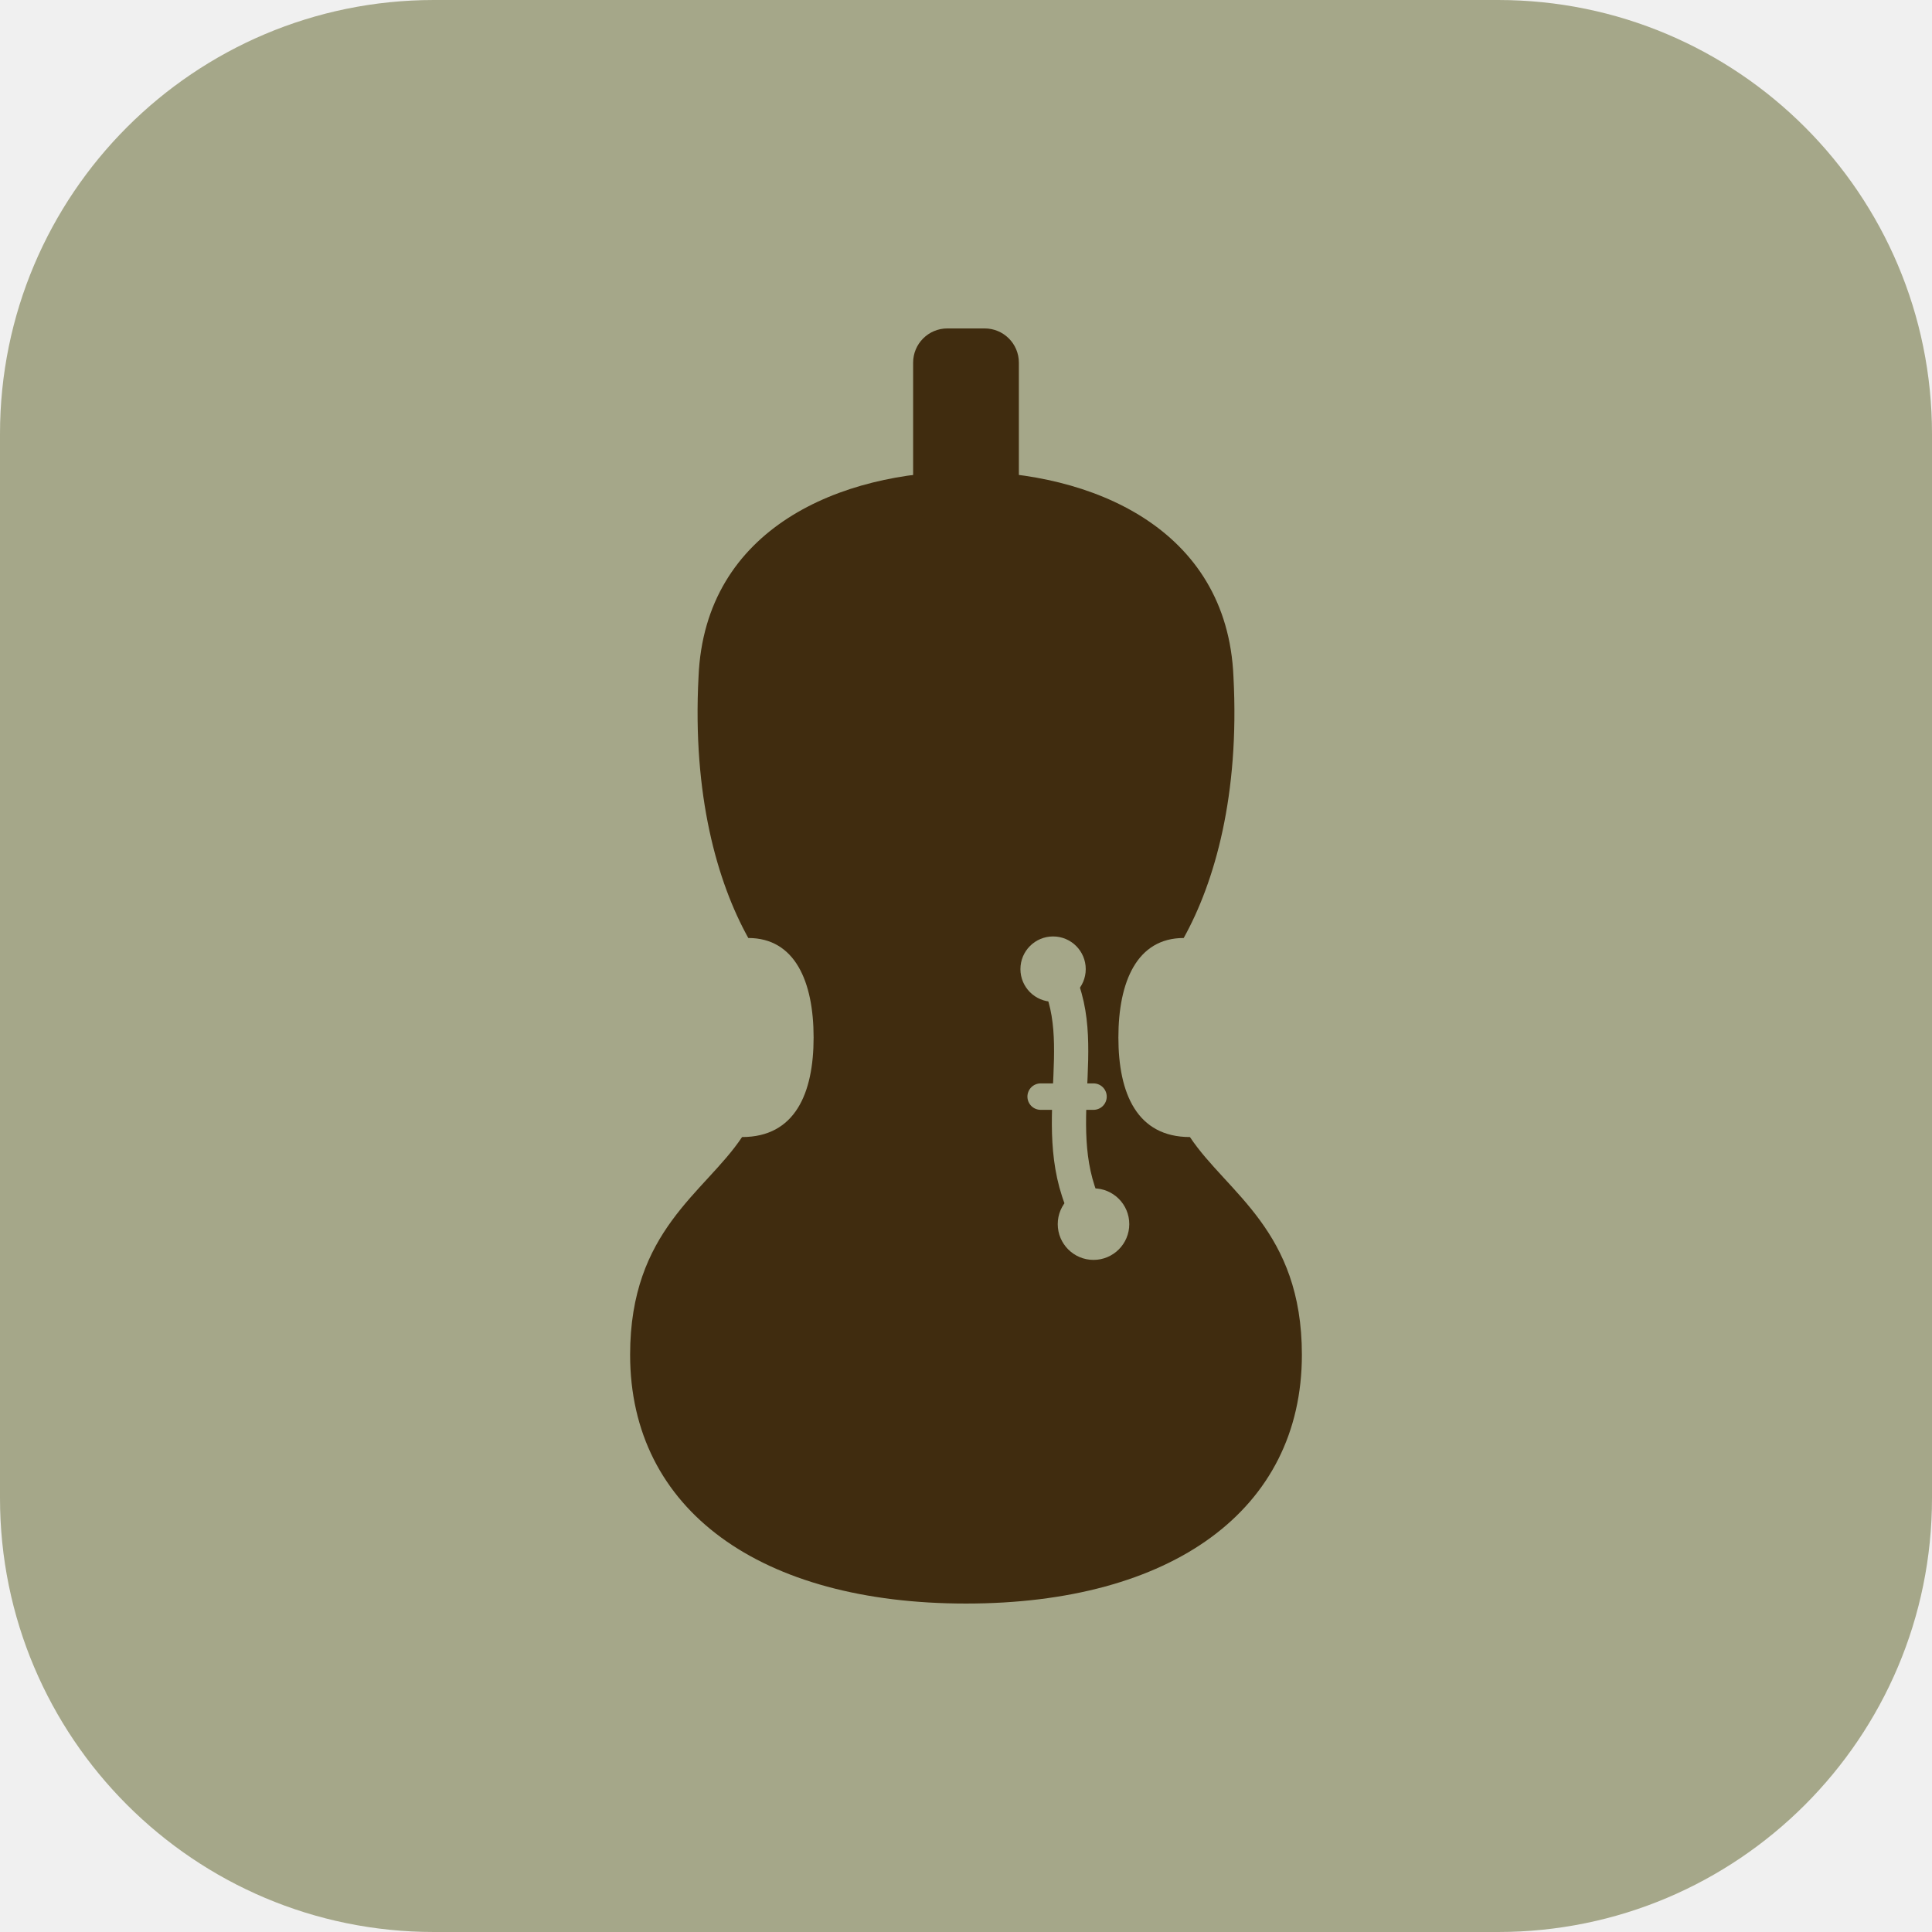
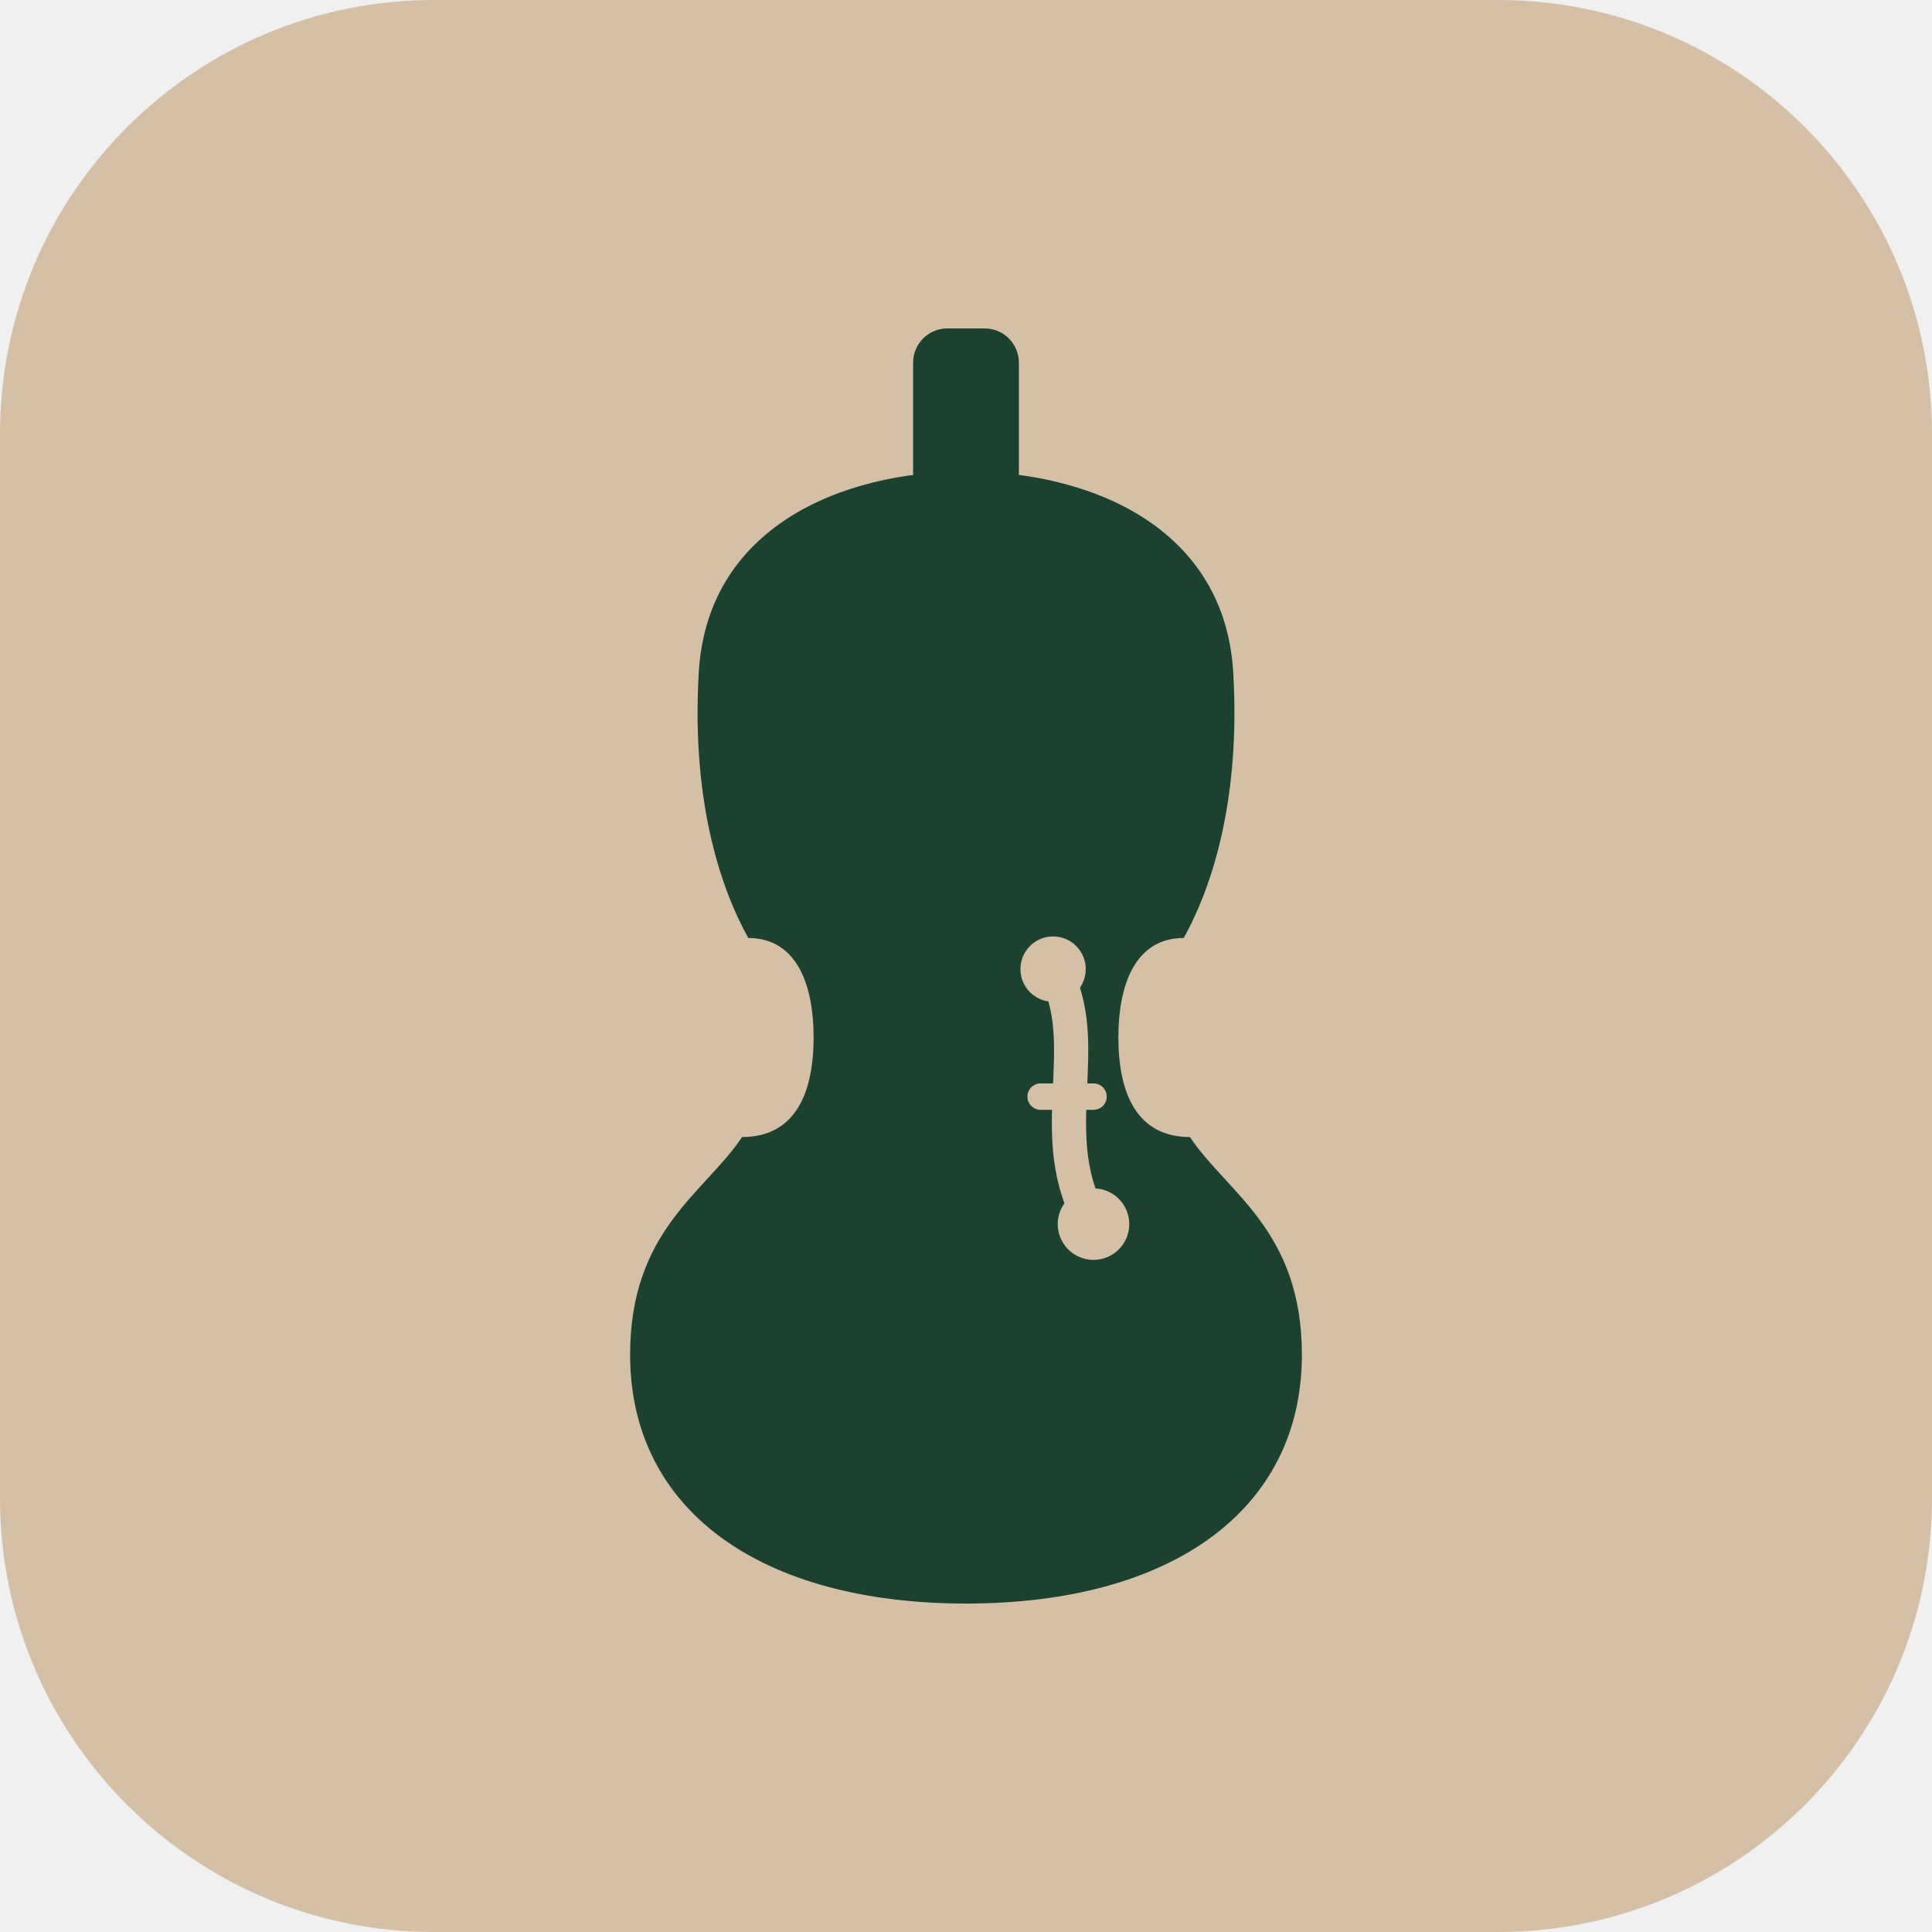
<svg xmlns="http://www.w3.org/2000/svg" viewBox="0 0 1024 1024">
-   <rect width="1024" height="1024" rx="230" fill="#a5a789" />
+   <rect width="1024" height="1024" rx="230" fill="#d6c0a5" />
  <g transform="translate(512.0 249.9) scale(1.6484)">
    <defs>
      <mask id="efe-icono" maskUnits="userSpaceOnUse" x="-128" y="-66" width="256" height="450">
        <rect x="-128" y="-66" width="256" height="450" fill="#fff" />
        <path d="M28 160 C42 184 24 214 41 242" fill="none" stroke="#000" stroke-width="11" stroke-linecap="round" />
        <circle cx="28" cy="160" r="10.5" fill="#000" />
        <circle cx="41" cy="242" r="11.5" fill="#000" />
        <path d="M24 201 H41" stroke="#000" stroke-width="8.5" stroke-linecap="round" />
      </mask>
    </defs>
-     <g mask="url(#efe-icono)" fill="#402c0f">
+     <g mask="url(#efe-icono)" fill="#1a422f">
      <path d="M0 0 C40 0 84 18 86 66 C88 104 80 132 70 150 C55 150 49 164 49 182 C49 200 55 214 72 214 C84 232 108 244 108 284 C108 334 66 364 0 364 C-66 364 -108 334 -108 284 C-108 244 -84 232 -72 214 C-55 214 -49 200 -49 182 C-49 164 -55 150 -70 150 C-80 132 -88 104 -86 66 C-84 18 -40 0 0 0 Z" />
      <rect x="-17" y="-46" width="34" height="64" rx="11" />
    </g>
  </g>
</svg>
